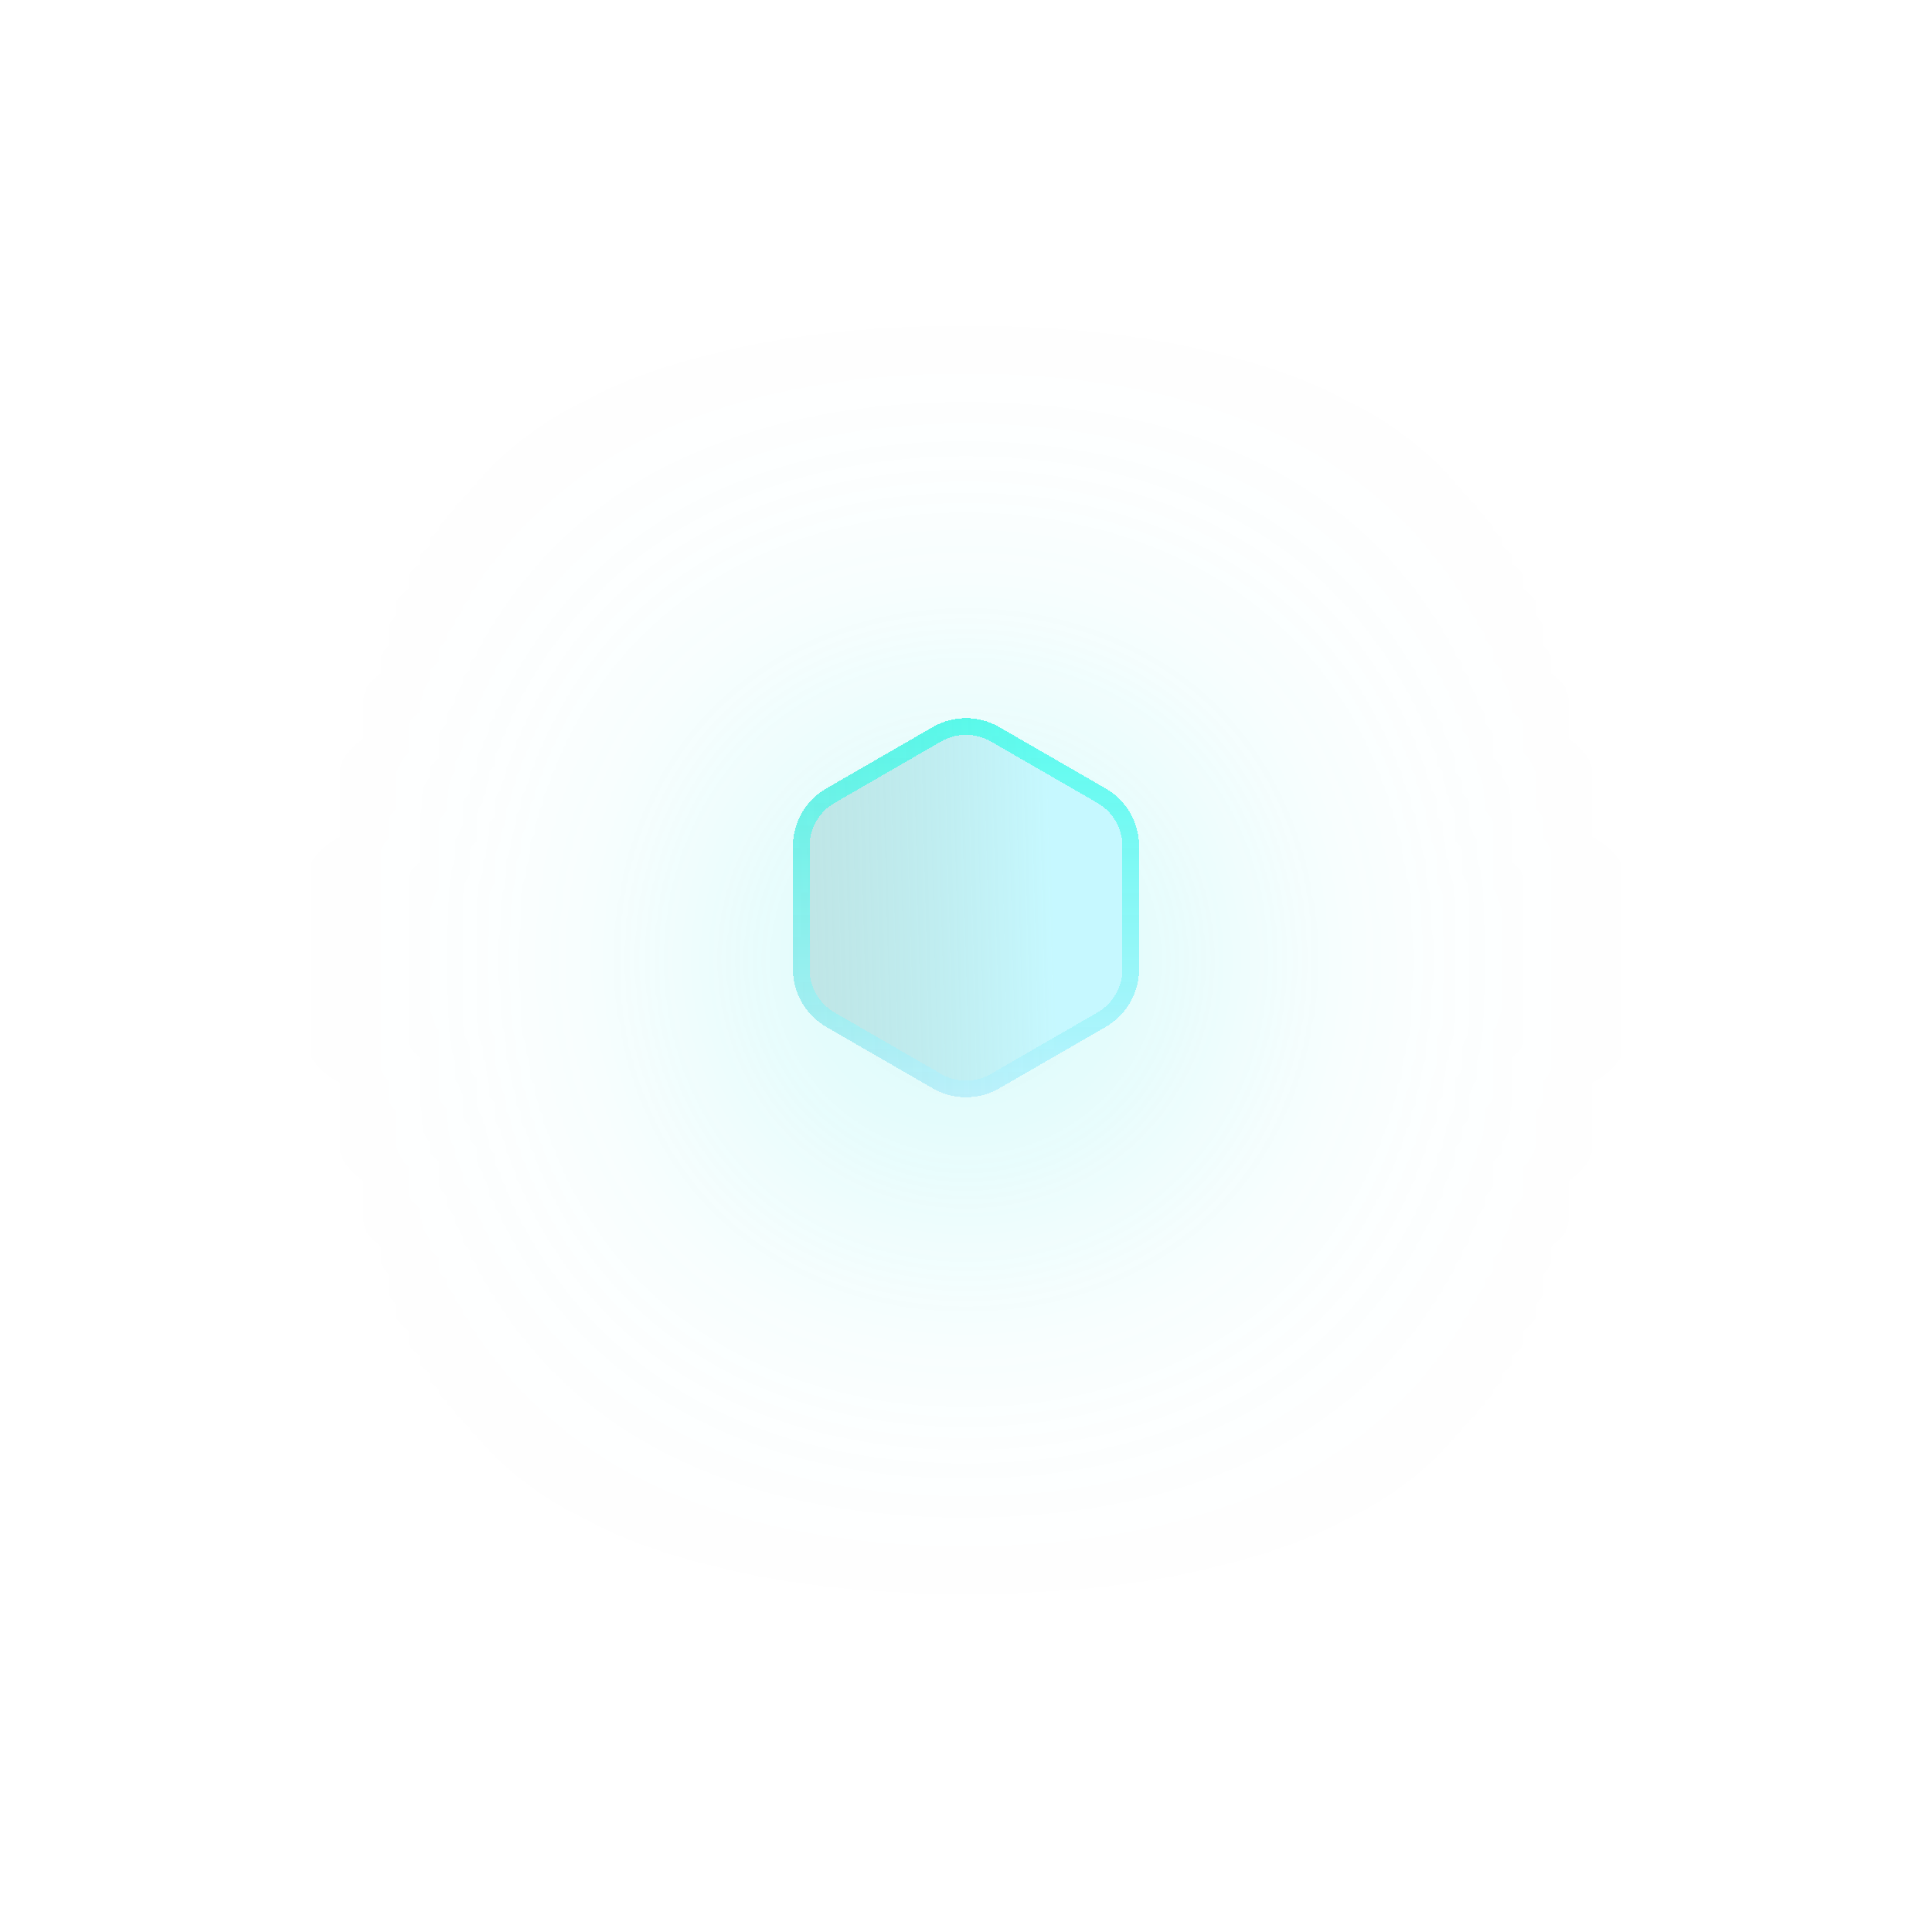
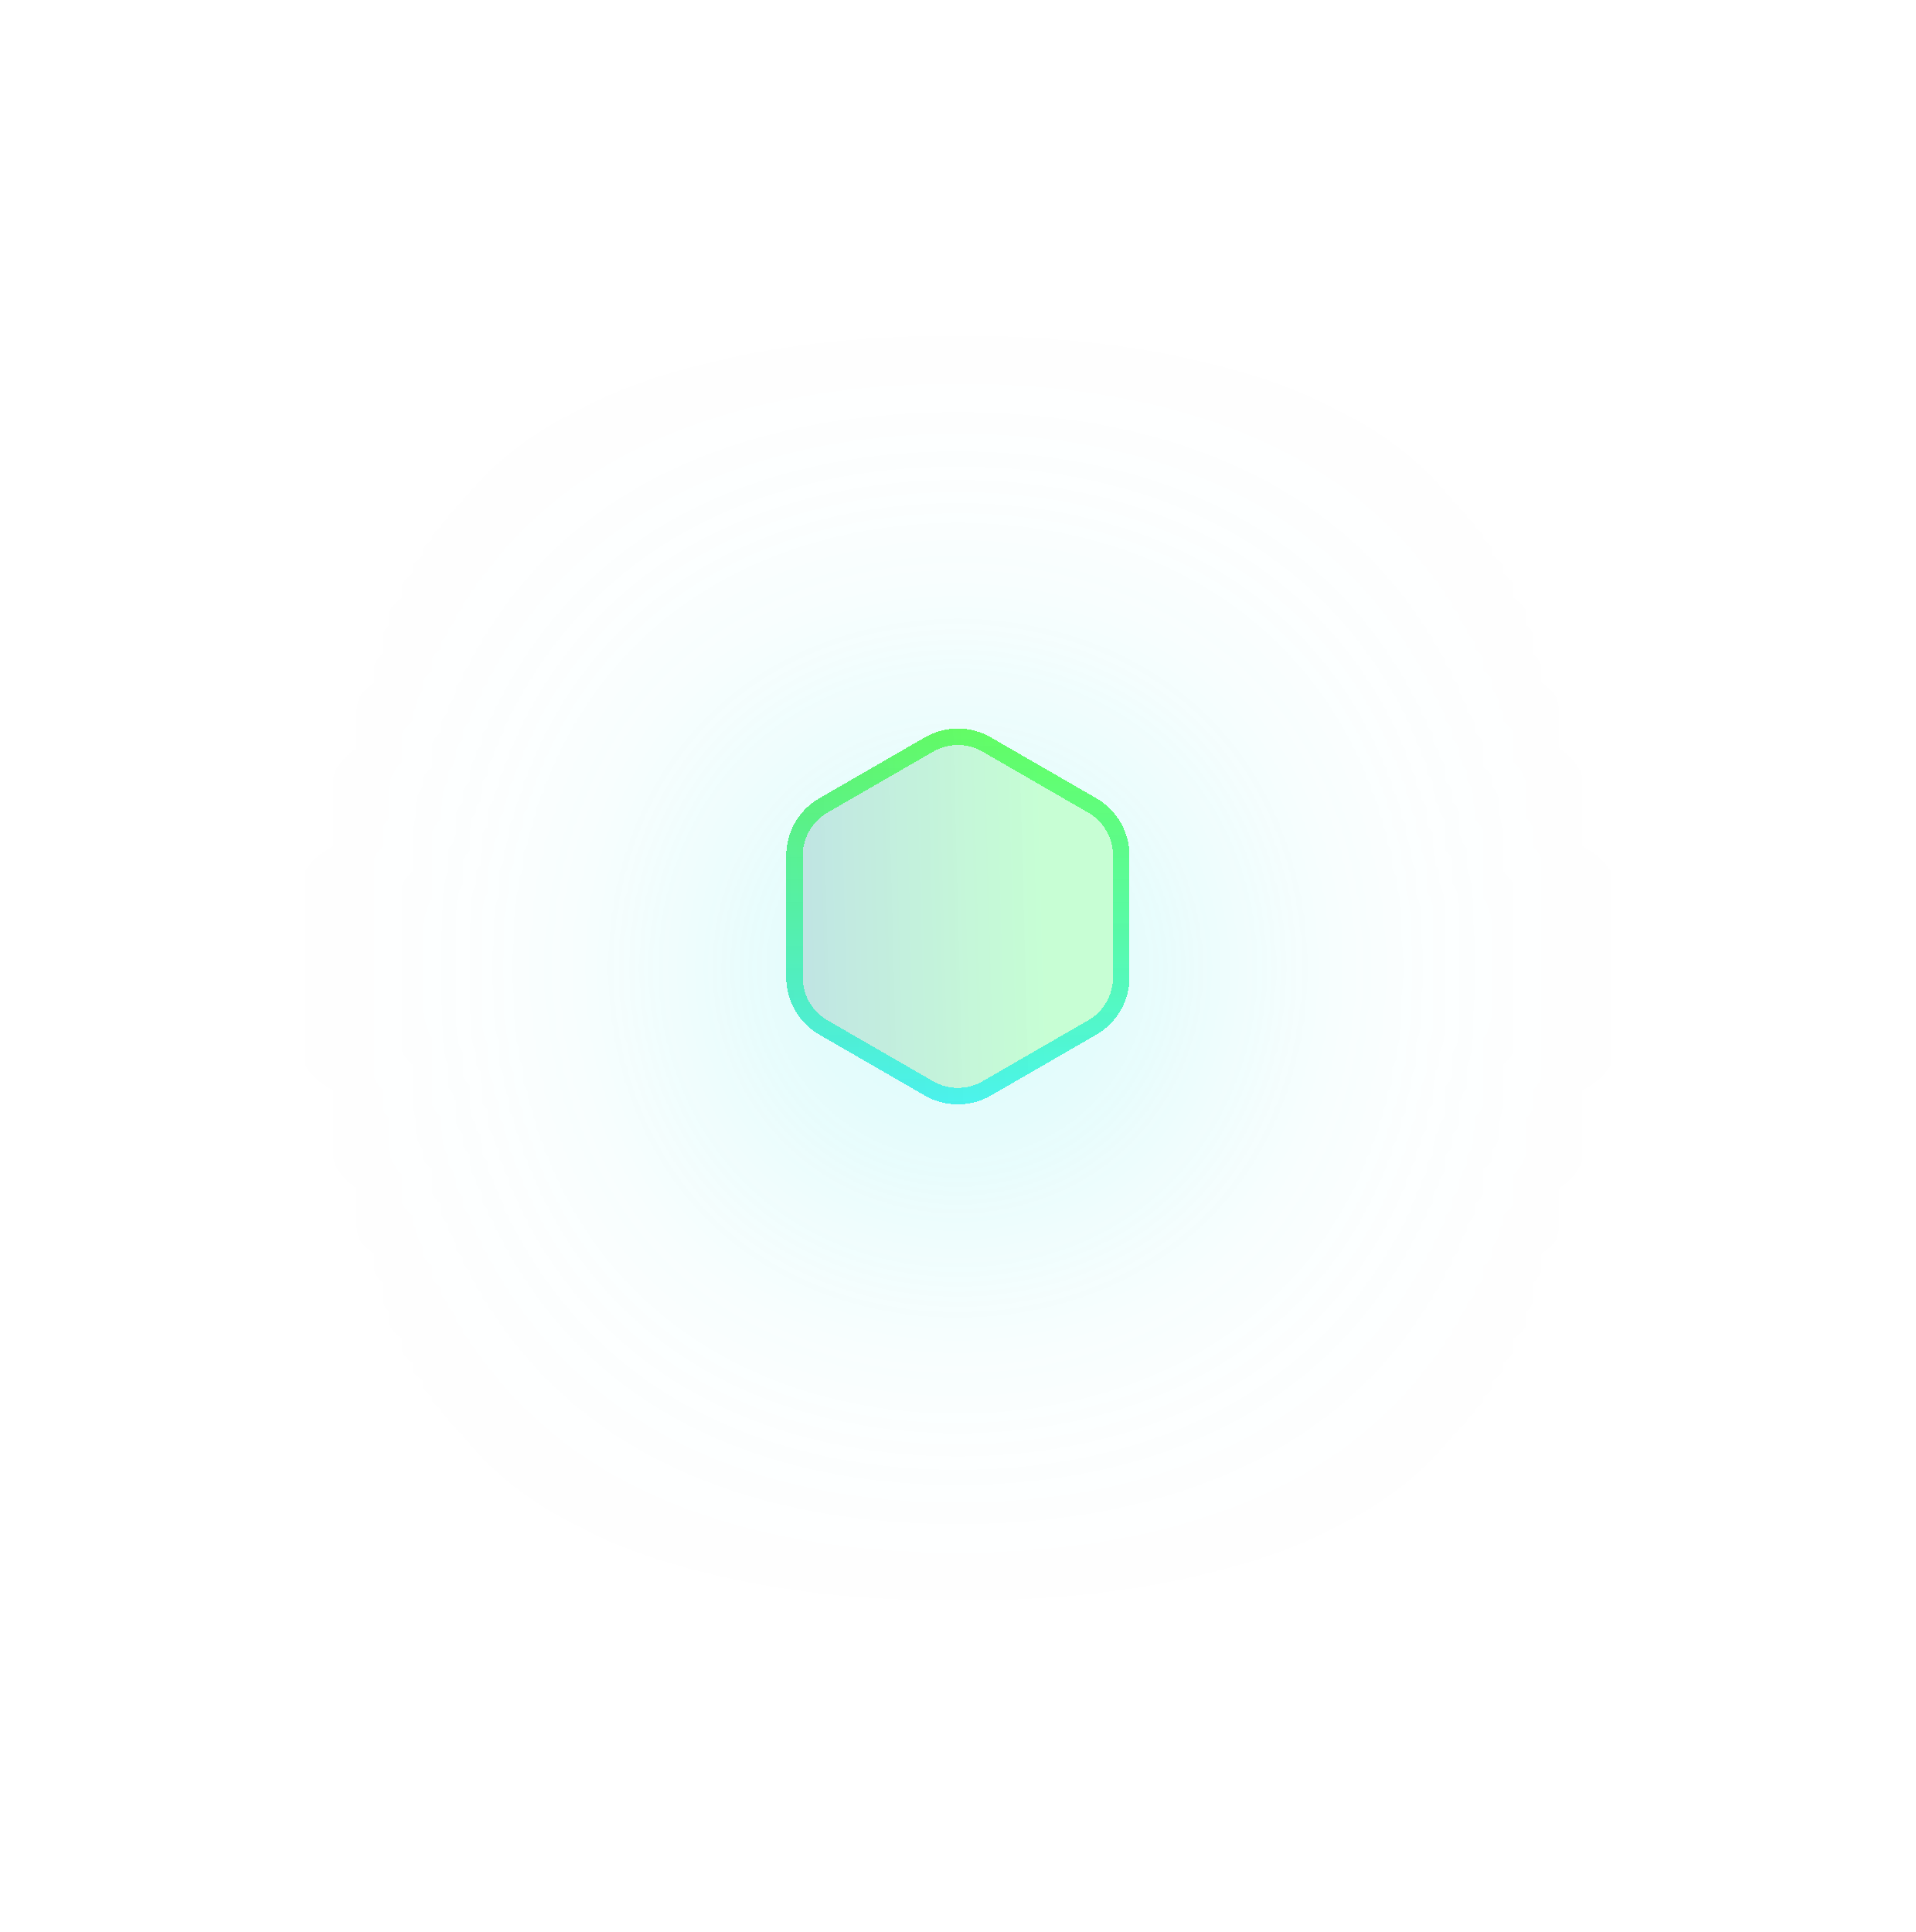
- <svg xmlns="http://www.w3.org/2000/svg" width="116" height="116" viewBox="0 0 116 116" fill="none">
-   <g filter="url(#filter0_d_2002_32999)">
-     <path d="M56 43.655C57.238 42.94 58.762 42.94 60 43.655L66.392 47.345C67.63 48.06 68.392 49.38 68.392 50.809V58.191C68.392 59.62 67.63 60.94 66.392 61.655L60 65.345C58.762 66.06 57.238 66.06 56 65.345L49.608 61.655C48.37 60.94 47.608 59.62 47.608 58.191V50.809C47.608 49.38 48.37 48.06 49.608 47.345L56 43.655Z" fill="url(#paint0_linear_2002_32999)" fill-opacity="0.4" shape-rendering="crispEdges" />
-     <path d="M56.25 44.088C57.265 43.502 58.501 43.465 59.544 43.977L59.75 44.088L66.143 47.778C67.225 48.404 67.893 49.559 67.893 50.81V58.19C67.893 59.363 67.306 60.452 66.341 61.099L66.143 61.222L59.75 64.912C58.735 65.498 57.499 65.535 56.456 65.022L56.25 64.912L49.857 61.222C48.775 60.596 48.107 59.441 48.107 58.19V50.81C48.107 49.637 48.694 48.548 49.659 47.901L49.857 47.778L56.25 44.088Z" stroke="url(#paint1_linear_2002_32999)" shape-rendering="crispEdges" />
+ <svg xmlns="http://www.w3.org/2000/svg" width="116" height="117" viewBox="0 0 116 117" fill="none">
+   <g filter="url(#filter0_d_2794_9443)">
+     <path d="M56 44.655C57.238 43.94 58.762 43.94 60 44.655L66.392 48.345C67.63 49.06 68.392 50.38 68.392 51.809V59.191C68.392 60.62 67.63 61.94 66.392 62.655L60 66.345C58.762 67.06 57.238 67.06 56 66.345L49.608 62.655C48.37 61.94 47.608 60.62 47.608 59.191V51.809C47.608 50.38 48.37 49.06 49.608 48.345L56 44.655Z" fill="url(#paint0_linear_2794_9443)" fill-opacity="0.4" shape-rendering="crispEdges" />
+     <path d="M56.25 45.088C57.265 44.502 58.501 44.465 59.544 44.977L59.75 45.088L66.143 48.778C67.225 49.404 67.893 50.559 67.893 51.81V59.19C67.893 60.363 67.306 61.452 66.341 62.099L66.143 62.222L59.75 65.912C58.735 66.498 57.499 66.535 56.456 66.022L56.25 65.912L49.857 62.222C48.775 61.596 48.107 60.441 48.107 59.19V51.81C48.107 50.637 48.694 49.548 49.659 48.901L49.857 48.778L56.25 45.088Z" stroke="url(#paint1_linear_2794_9443)" shape-rendering="crispEdges" />
  </g>
  <defs>
-     <filter id="filter0_d_2002_32999" x="0.636" y="-0.721" width="114.729" height="116.706" filterUnits="userSpaceOnUse" color-interpolation-filters="sRGB">
+     <filter id="filter0_d_2794_9443" x="0.636" y="0.279" width="114.729" height="116.706" filterUnits="userSpaceOnUse" color-interpolation-filters="sRGB">
      <feFlood flood-opacity="0" result="BackgroundImageFix" />
      <feColorMatrix in="SourceAlpha" type="matrix" values="0 0 0 0 0 0 0 0 0 0 0 0 0 0 0 0 0 0 127 0" result="hardAlpha" />
      <feOffset dy="3.131" />
      <feGaussianBlur stdDeviation="23.486" />
      <feComposite in2="hardAlpha" operator="out" />
      <feColorMatrix type="matrix" values="0 0 0 0 0.196 0 0 0 0 0.914 0 0 0 0 0.914 0 0 0 0.5 0" />
-       <feBlend mode="normal" in2="BackgroundImageFix" result="effect1_dropShadow_2002_32999" />
-       <feBlend mode="normal" in="SourceGraphic" in2="effect1_dropShadow_2002_32999" result="shape" />
+       <feBlend mode="normal" in2="BackgroundImageFix" result="effect1_dropShadow_2794_9443" />
+       <feBlend mode="normal" in="SourceGraphic" in2="effect1_dropShadow_2794_9443" result="shape" />
    </filter>
-     <linearGradient id="paint0_linear_2002_32999" x1="47.254" y1="63.071" x2="70.345" y2="62.464" gradientUnits="userSpaceOnUse">
-       <stop stop-color="#039898" stop-opacity="0.63" />
-       <stop offset="0.703" stop-color="#6DEEFF" stop-opacity="0.97" />
+     <linearGradient id="paint0_linear_2794_9443" x1="47.254" y1="64.071" x2="70.345" y2="63.464" gradientUnits="userSpaceOnUse">
+       <stop stop-color="#038B98" stop-opacity="0.63" />
+       <stop offset="0.703" stop-color="#0FFB49" stop-opacity="0.59" />
    </linearGradient>
-     <linearGradient id="paint1_linear_2002_32999" x1="58" y1="42.5" x2="58" y2="66.5" gradientUnits="userSpaceOnUse">
-       <stop stop-color="#00FFE0" stop-opacity="0.55" />
-       <stop offset="1" stop-color="#BCEFFF" stop-opacity="0.62" />
+     <linearGradient id="paint1_linear_2794_9443" x1="58" y1="43.5" x2="58" y2="67.5" gradientUnits="userSpaceOnUse">
+       <stop stop-color="#14FF00" stop-opacity="0.55" />
+       <stop offset="1" stop-color="#00F0FF" stop-opacity="0.62" />
    </linearGradient>
  </defs>
</svg>
